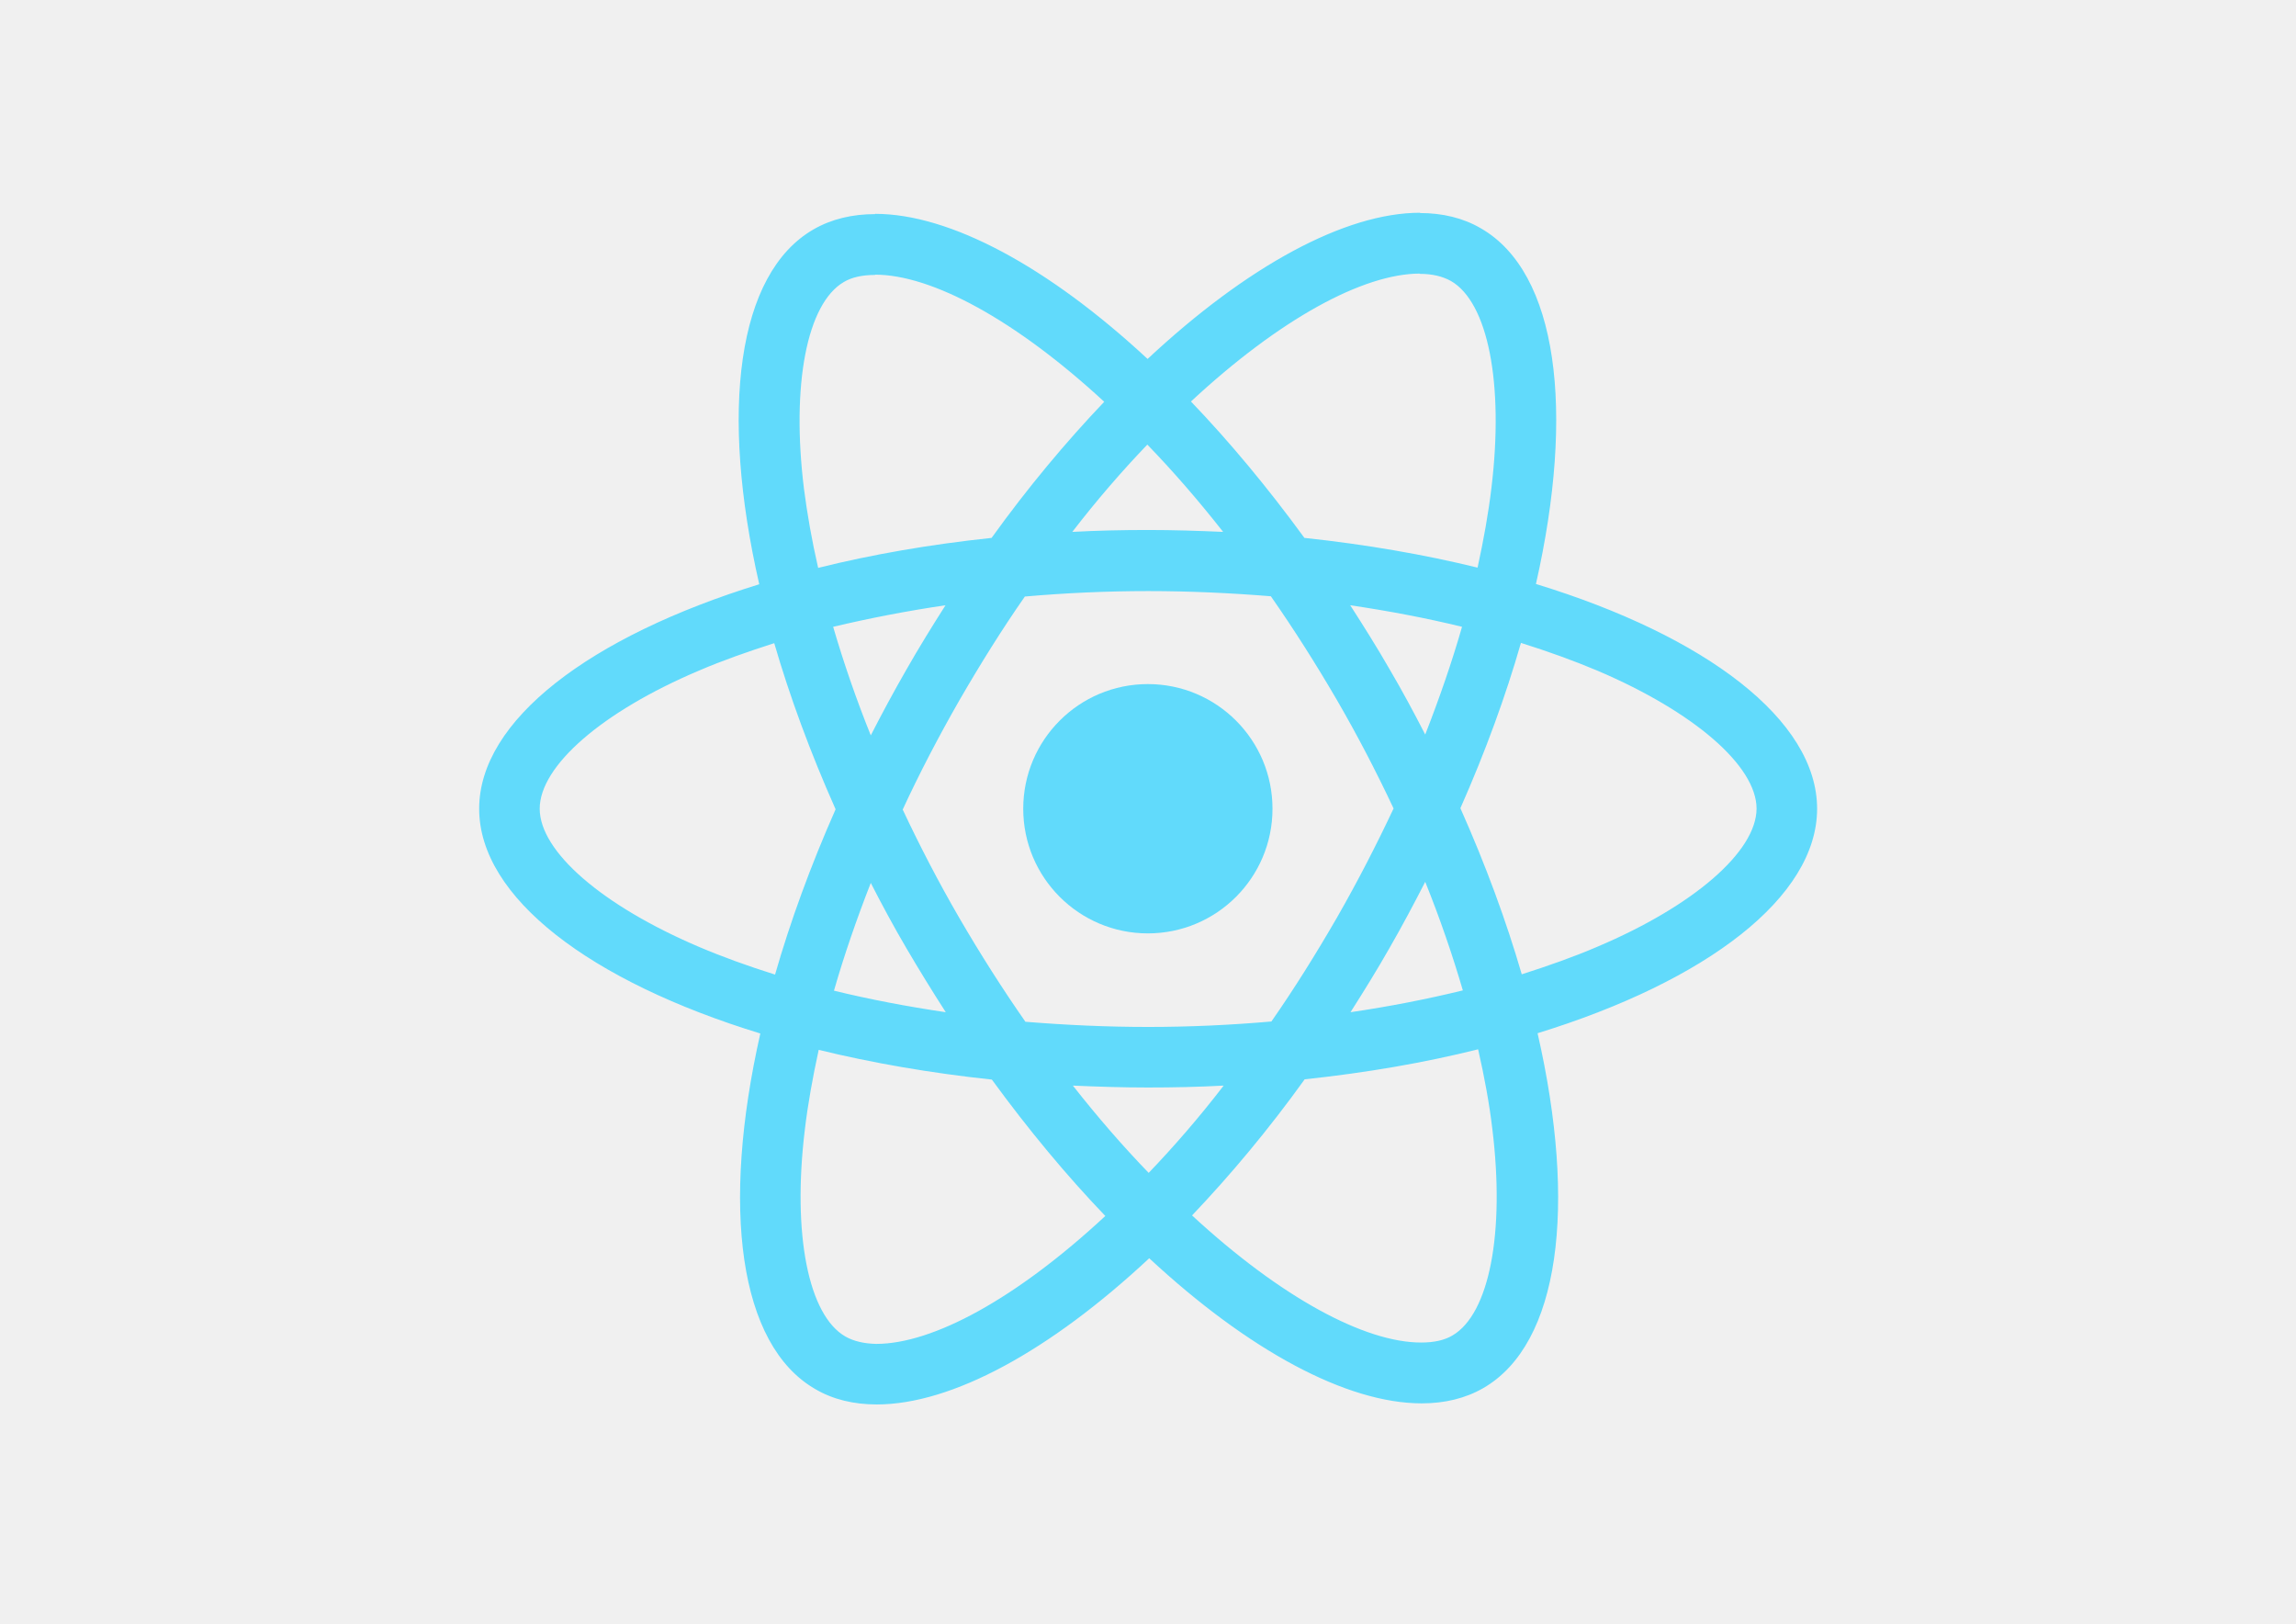
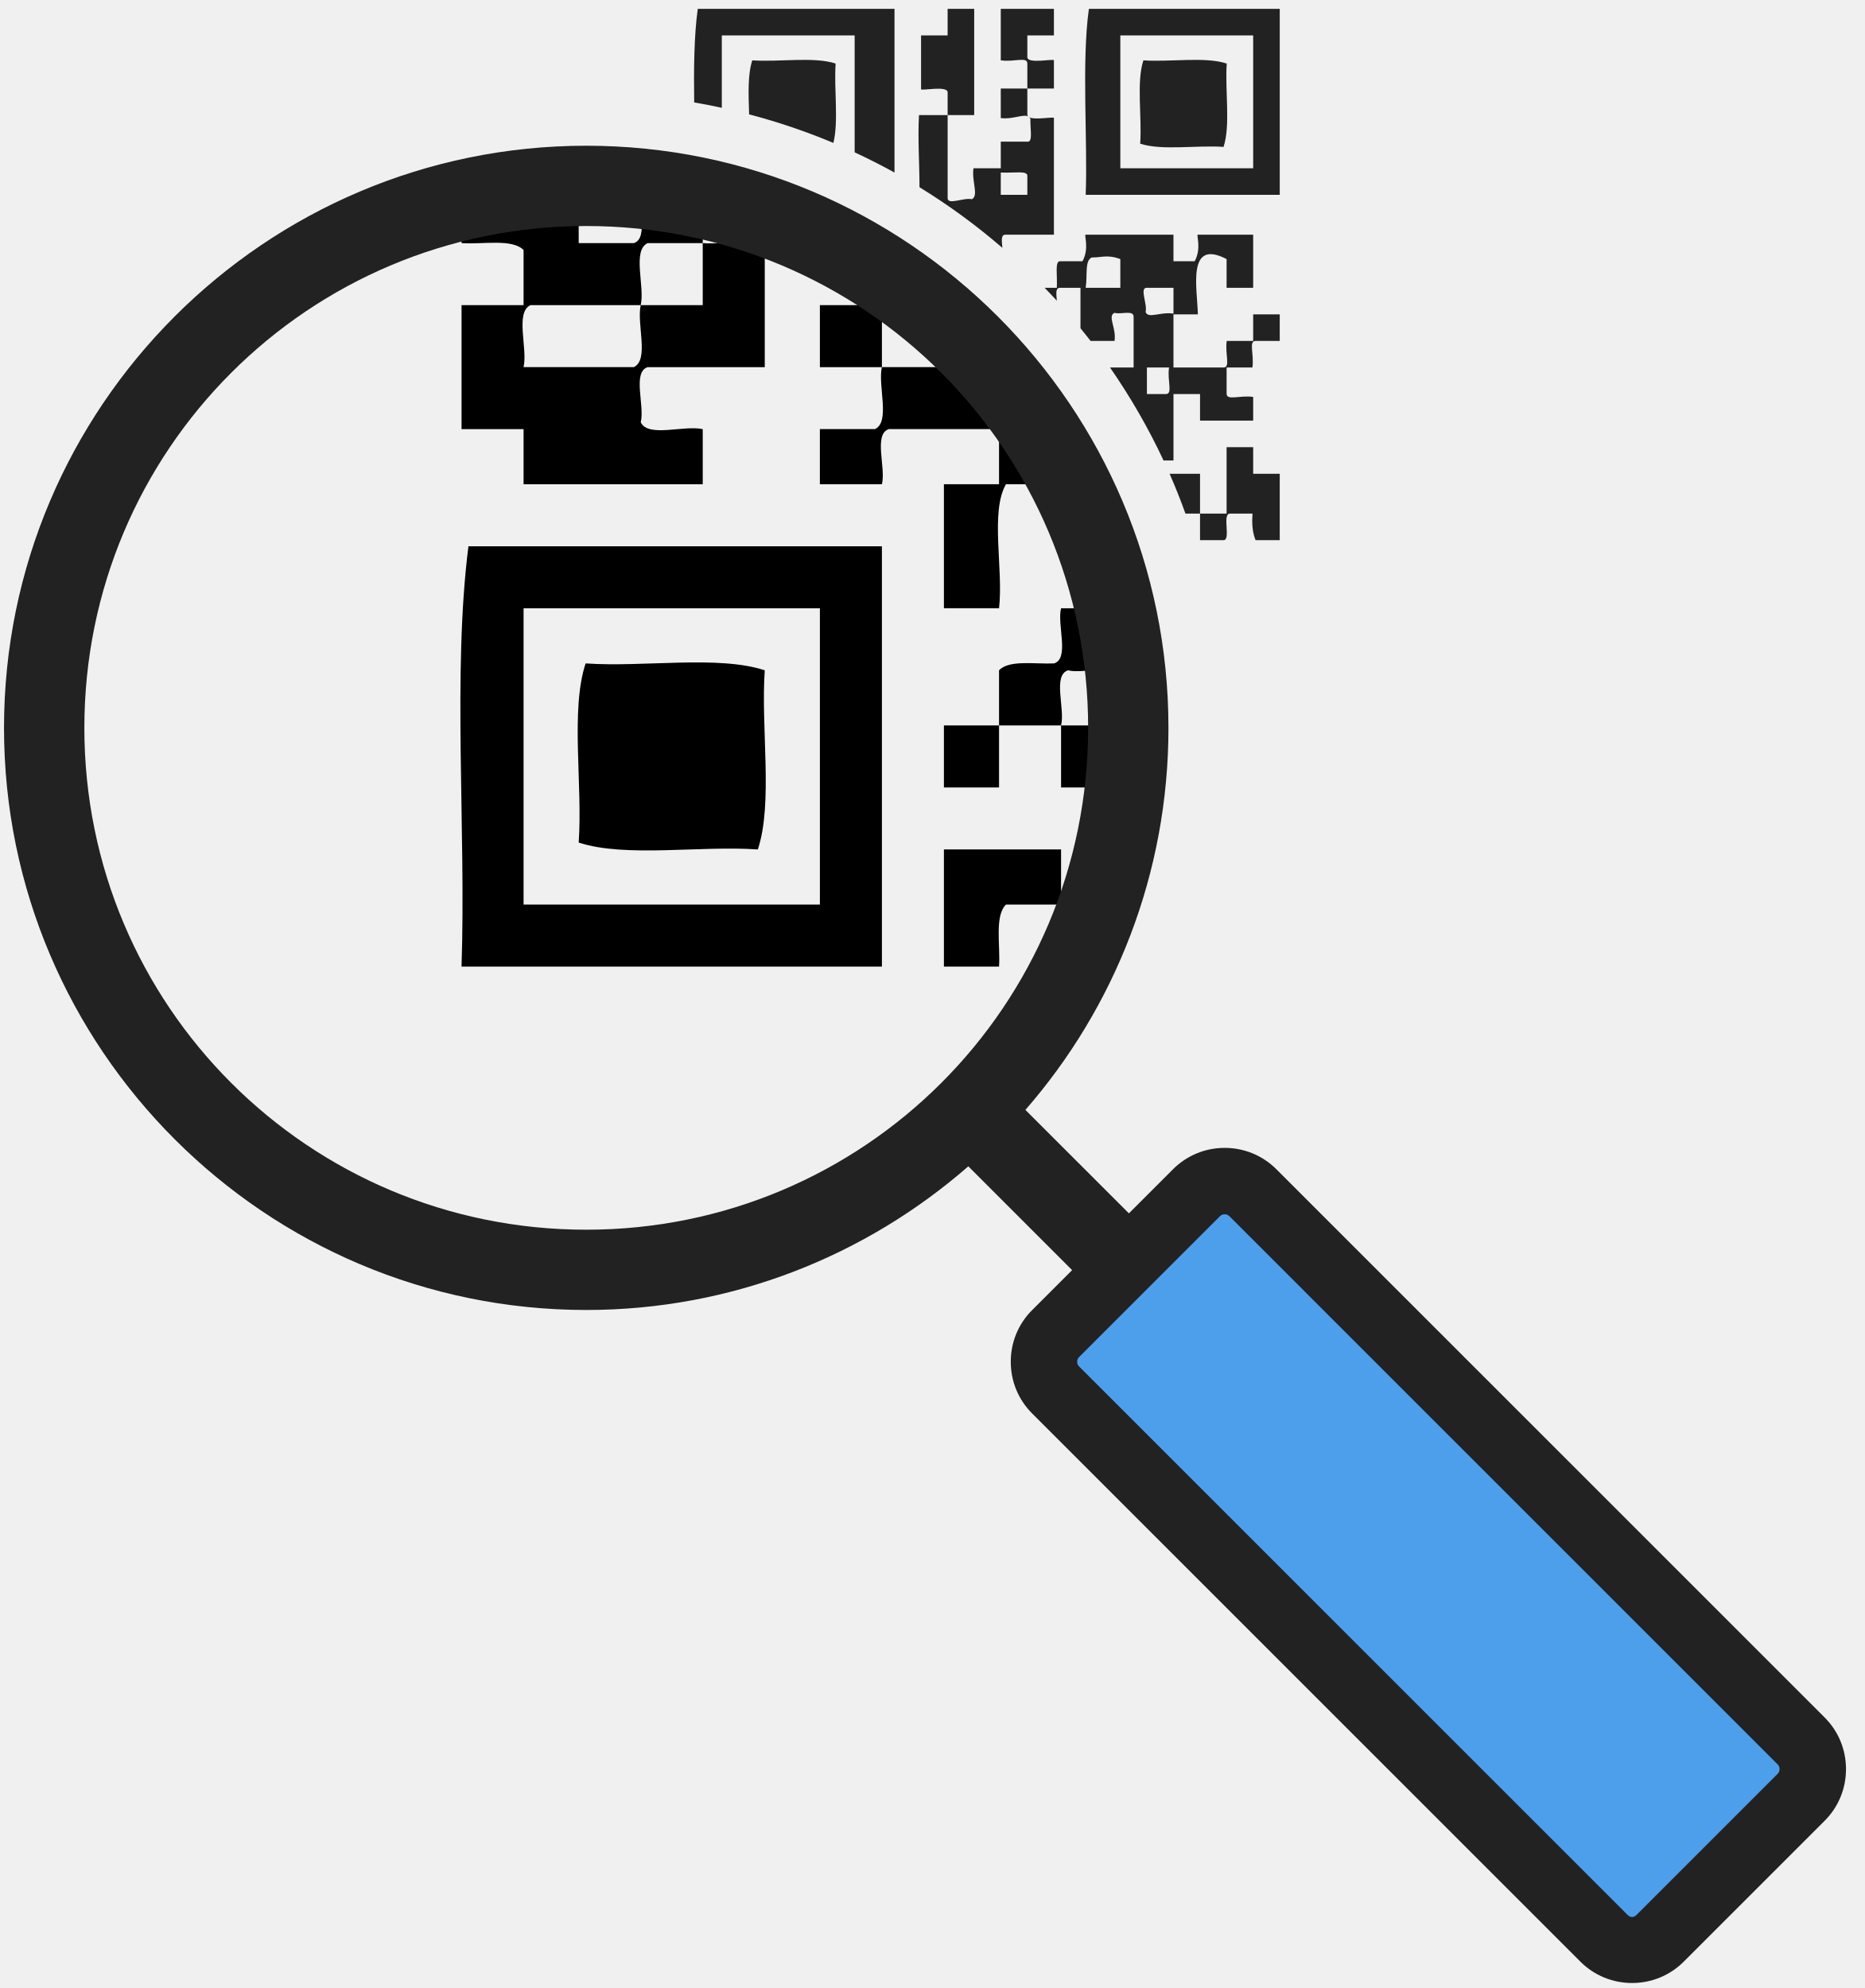
- <svg xmlns="http://www.w3.org/2000/svg" viewBox="0 0 841.9 595.3">
-   <g fill="#61DAFB">
-     <path d="M666.3 296.5c0-32.5-40.7-63.3-103.1-82.4 14.4-63.6 8-114.2-20.2-130.4-6.5-3.8-14.1-5.6-22.4-5.6v22.3c4.6 0 8.3.9 11.4 2.6 13.6 7.8 19.5 37.5 14.9 75.7-1.1 9.4-2.9 19.3-5.1 29.4-19.6-4.8-41-8.5-63.5-10.9-13.5-18.5-27.5-35.3-41.6-50 32.6-30.3 63.2-46.9 84-46.9V78c-27.5 0-63.5 19.6-99.9 53.6-36.4-33.8-72.4-53.2-99.9-53.2v22.3c20.7 0 51.4 16.5 84 46.6-14 14.7-28 31.4-41.3 49.9-22.6 2.4-44 6.1-63.6 11-2.3-10-4-19.7-5.2-29-4.7-38.2 1.1-67.9 14.6-75.8 3-1.8 6.9-2.6 11.5-2.6V78.5c-8.4 0-16 1.8-22.6 5.6-28.1 16.2-34.4 66.7-19.9 130.1-62.2 19.2-102.7 49.9-102.7 82.3 0 32.5 40.7 63.3 103.1 82.4-14.4 63.6-8 114.2 20.2 130.4 6.5 3.8 14.1 5.6 22.5 5.6 27.5 0 63.5-19.6 99.9-53.6 36.4 33.8 72.4 53.2 99.9 53.2 8.4 0 16-1.8 22.6-5.6 28.1-16.2 34.4-66.7 19.9-130.1 62-19.1 102.5-49.9 102.5-82.3zm-130.2-66.7c-3.7 12.9-8.3 26.2-13.5 39.5-4.1-8-8.4-16-13.1-24-4.6-8-9.5-15.8-14.4-23.4 14.2 2.1 27.9 4.7 41 7.9zm-45.8 106.5c-7.8 13.5-15.8 26.3-24.1 38.2-14.9 1.3-30 2-45.2 2-15.1 0-30.2-.7-45-1.9-8.3-11.9-16.4-24.6-24.2-38-7.6-13.1-14.5-26.4-20.8-39.8 6.2-13.4 13.2-26.8 20.7-39.9 7.8-13.5 15.8-26.3 24.1-38.2 14.9-1.3 30-2 45.2-2 15.1 0 30.2.7 45 1.9 8.3 11.9 16.4 24.6 24.2 38 7.6 13.1 14.5 26.4 20.8 39.8-6.3 13.4-13.2 26.8-20.7 39.9zm32.3-13c5.4 13.4 10 26.8 13.8 39.8-13.1 3.2-26.9 5.9-41.2 8 4.9-7.7 9.8-15.6 14.4-23.7 4.6-8 8.9-16.1 13-24.1zM421.2 430c-9.3-9.6-18.6-20.3-27.8-32 9 .4 18.2.7 27.5.7 9.4 0 18.7-.2 27.8-.7-9 11.7-18.3 22.4-27.5 32zm-74.4-58.9c-14.2-2.1-27.9-4.7-41-7.9 3.7-12.9 8.3-26.2 13.5-39.5 4.1 8 8.4 16 13.1 24 4.7 8 9.5 15.8 14.4 23.4zM420.7 163c9.3 9.6 18.6 20.3 27.8 32-9-.4-18.2-.7-27.5-.7-9.4 0-18.7.2-27.8.7 9-11.7 18.3-22.4 27.5-32zm-74 58.9c-4.9 7.7-9.8 15.6-14.4 23.7-4.6 8-8.9 16-13 24-5.4-13.4-10-26.8-13.8-39.8 13.1-3.1 26.9-5.8 41.2-7.9zm-90.5 125.2c-35.4-15.1-58.3-34.9-58.3-50.6 0-15.7 22.9-35.6 58.3-50.6 8.6-3.7 18-7 27.7-10.1 5.7 19.6 13.2 40 22.5 60.9-9.2 20.8-16.6 41.1-22.2 60.6-9.9-3.1-19.3-6.5-28-10.2zM310 490c-13.6-7.8-19.5-37.5-14.9-75.7 1.1-9.4 2.9-19.3 5.1-29.4 19.6 4.8 41 8.5 63.5 10.9 13.5 18.5 27.5 35.3 41.6 50-32.6 30.3-63.2 46.9-84 46.9-4.5-.1-8.3-1-11.3-2.7zm237.2-76.2c4.7 38.2-1.1 67.9-14.6 75.8-3 1.8-6.9 2.6-11.5 2.6-20.7 0-51.4-16.5-84-46.6 14-14.7 28-31.4 41.3-49.9 22.6-2.4 44-6.1 63.6-11 2.3 10.1 4.1 19.8 5.2 29.1zm38.5-66.7c-8.6 3.7-18 7-27.7 10.1-5.7-19.6-13.2-40-22.5-60.9 9.2-20.8 16.6-41.1 22.2-60.6 9.9 3.1 19.3 6.5 28.1 10.2 35.4 15.1 58.3 34.9 58.3 50.6-.1 15.7-23 35.6-58.4 50.6zM320.8 78.4z" />
-     <circle cx="420.9" cy="296.5" r="45.7" />
-     <path d="M520.5 78.1z" />
+ <svg xmlns="http://www.w3.org/2000/svg" xmlns:xlink="http://www.w3.org/1999/xlink" version="1.1" id="Calque_1" x="0px" y="0px" width="140.333px" height="149.667px" viewBox="0 0 140.333 149.667" enable-background="new 0 0 140.333 149.667" xml:space="preserve">
+   <g>
+     <defs>
+       <circle id="SVGID_1_" cx="44" cy="55" r="41.667" />
+     </defs>
+     <clipPath id="SVGID_2_">
+       <use xlink:href="#SVGID_1_" overflow="visible" />
+     </clipPath>
+     <g clip-path="url(#SVGID_2_)">
+       <path fill-rule="evenodd" clip-rule="evenodd" d="M66.386-22.158c0,10.548,0,21.095,0,31.642c-10.549,0-21.096,0-31.644,0    c0.345-10.375-0.69-22.131,0.52-31.642C45.636-22.158,56.01-22.158,66.386-22.158z M39.412-17.489c0,7.436,0,14.87,0,22.305    c7.435,0,14.871,0,22.306,0c0-7.435,0-14.87,0-22.305C54.283-17.489,46.846-17.489,39.412-17.489z" />
+       <path fill-rule="evenodd" clip-rule="evenodd" d="M129.67-22.158c0,10.548,0,21.095,0,31.642c-10.547,0-21.096,0-31.643,0    c0.346-10.375-0.69-22.131,0.519-31.642C108.921-22.158,119.296-22.158,129.67-22.158z M102.696-17.489c0,7.436,0,14.87,0,22.305    c7.436,0,14.87,0,22.307,0c0-7.435,0-14.87,0-22.305C117.566-17.489,110.131-17.489,102.696-17.489z" />
+       <path fill-rule="evenodd" clip-rule="evenodd" fill="#FFFFFF" d="M61.717-17.489c0,7.436,0,14.87,0,22.305    c-7.435,0-14.871,0-22.306,0c0-7.435,0-14.87,0-22.305C46.846-17.489,54.283-17.489,61.717-17.489z M44.081-13.339    c-1.154,3.514-0.215,9.123-0.52,13.487c3.516,1.154,9.123,0.214,13.486,0.519c1.156-3.514,0.216-9.123,0.52-13.487    C54.054-13.975,48.444-13.035,44.081-13.339z" />
+       <path fill-rule="evenodd" clip-rule="evenodd" fill="#FFFFFF" d="M125.002-17.489c0,7.436,0,14.87,0,22.305    c-7.437,0-14.871,0-22.307,0c0-7.435,0-14.87,0-22.305C110.131-17.489,117.566-17.489,125.002-17.489z M107.365-13.339    c-1.154,3.514-0.214,9.123-0.52,13.487c3.515,1.154,9.123,0.214,13.488,0.519c1.154-3.514,0.214-9.123,0.518-13.487    C117.337-13.975,111.728-13.035,107.365-13.339z" />
+       <path fill-rule="evenodd" clip-rule="evenodd" d="M57.567-12.821c-0.304,4.364,0.637,9.973-0.52,13.487    c-4.363-0.305-9.971,0.635-13.486-0.519c0.305-4.364-0.635-9.973,0.52-13.487C48.444-13.035,54.054-13.975,57.567-12.821z" />
+       <path fill-rule="evenodd" clip-rule="evenodd" d="M120.851-12.821c-0.304,4.364,0.637,9.973-0.518,13.487    c-4.365-0.305-9.974,0.635-13.488-0.519c0.306-4.364-0.635-9.973,0.52-13.487C111.728-13.035,117.337-13.975,120.851-12.821z" />
+       <path fill-rule="evenodd" clip-rule="evenodd" d="M116.184,27.64c1.555,0,3.112,0,4.667,0c0,1.556,0,3.112,0,4.668    c-1.555,0-3.112,0-4.667,0C116.184,30.752,116.184,29.196,116.184,27.64z" />
+       <path fill-rule="evenodd" clip-rule="evenodd" d="M66.386,41.127c0,10.547,0,21.094,0,31.642c-10.549,0-21.096,0-31.644,0    c0.345-10.375-0.69-22.131,0.52-31.642C45.636,41.127,56.01,41.127,66.386,41.127z M39.412,45.795c0,7.436,0,14.87,0,22.306    c7.435,0,14.871,0,22.306,0c0-7.436,0-14.87,0-22.306C54.283,45.795,46.846,45.795,39.412,45.795z" />
+       <path fill-rule="evenodd" clip-rule="evenodd" d="M57.567,50.464c-0.304,4.364,0.637,9.973-0.52,13.487    c-4.363-0.305-9.971,0.635-13.486-0.519c0.305-4.364-0.635-9.973,0.52-13.487C48.444,50.25,54.054,49.31,57.567,50.464z" />
+       <path fill-rule="evenodd" clip-rule="evenodd" d="M71.053,63.951c2.94,0,5.88,0,8.819,0c0,1.383,0,2.766,0,4.15    c-1.385,0-2.767,0-4.149,0c-0.87,0.86-0.413,3.044-0.52,4.668c-1.383,0-2.766,0-4.15,0C71.053,69.83,71.053,66.89,71.053,63.951z" />
+       <path fill-rule="evenodd" clip-rule="evenodd" d="M120.851,68.101c1.385,0,2.768,0,4.151,0c0,1.556,0,3.112,0,4.668    c-1.384,0-2.767,0-4.151,0C120.851,71.213,120.851,69.657,120.851,68.101z" />
+       <path fill-rule="evenodd" clip-rule="evenodd" d="M75.204-4.002c0-1.384,0-2.767,0-4.15c-0.387-1.17-2.908-0.203-4.15-0.519    c0-2.939,0-5.879,0-8.819c1.385,0,2.768,0,4.15,0c0-1.556,0-3.112,0-4.668c1.557,0,3.112,0,4.669,0c0,6.052,0,12.104,0,18.156    C78.316-4.002,76.76-4.002,75.204-4.002c0,4.322,0,8.646,0,12.968c0.386,1.17,2.91,0.203,4.149,0.519    c1.179-0.552,0.199-3.26,0.52-4.668c1.556,0,3.112,0,4.669,0c0,1.556,0,3.112,0,4.668c1.556,0,3.112,0,4.668,0    c0-1.383,0-2.766,0-4.149c-0.86-0.869-3.045-0.413-4.668-0.519c0-1.383,0-2.766,0-4.149c1.383,0,2.766,0,4.149,0    c0.803-0.754,0.456-2.656,0.519-4.15c-0.553-1.177-3.261-0.197-4.668-0.519c0-1.556,0-3.112,0-4.668c1.556,0,3.112,0,4.668,0    c0-1.383,0-2.767,0-4.15c-0.553-1.177-3.261-0.197-4.668-0.519c0-2.94,0-5.878,0-8.818c2.939,0,5.878,0,8.817,0    c0,1.556,0,3.112,0,4.668c-1.383,0-2.766,0-4.149,0c0,1.21,0,2.421,0,3.631c0.386,1.171,2.91,0.203,4.149,0.519    c0,1.557,0,3.113,0,4.669c-1.383,0-2.766,0-4.149,0c0,1.383,0,2.766,0,4.15c0.386,1.169,2.91,0.203,4.149,0.519    c0,6.052,0,12.103,0,18.156c-2.766,0-5.532,0-8.3,0c-1.17,0.386-0.202,2.909-0.518,4.149c-3.113,0-6.226,0-9.338,0    c0-1.383,0-2.767,0-4.149c-1.383,0-2.766,0-4.15,0c0,2.938,0,5.878,0,8.818c-1.555,0-3.111,0-4.667,0c0,1.556,0,3.112,0,4.668    c-1.557,0-3.112,0-4.669,0c0-1.556,0-3.112,0-4.668c1.557,0,3.112,0,4.669,0c0-1.384,0-2.767,0-4.15    c-0.553-1.177-3.262-0.197-4.669-0.519c0-1.383,0-2.767,0-4.149c2.939,0,5.879,0,8.818,0c1.207-5.018,0.175-12.275,0.518-18.156    C72.438-4.002,73.821-4.002,75.204-4.002z" />
+       <path fill-rule="evenodd" clip-rule="evenodd" d="M89.209,32.309c1.384,0,2.767,0,4.149,0c0,1.383,0,2.767,0,4.15    c-1.383,0-2.766,0-4.149,0c0,1.556,0,3.112,0,4.668c-1.556,0-3.112,0-4.668,0c0-1.556,0-3.112,0-4.668c1.383,0,2.766,0,4.149,0    C89.86,36.072,88.894,33.549,89.209,32.309z" />
+       <path fill-rule="evenodd" clip-rule="evenodd" d="M116.184,27.64c-1.558,0-3.112,0-4.67,0c0-1.556,0-3.112,0-4.668    c-1.21,0-2.42,0-3.63,0c-1.171,0.386-0.204,2.909-0.52,4.149c0.387,1.17,2.91,0.203,4.149,0.519c0,2.939,0,5.879,0,8.819    c-1.383,0-2.767,0-4.149,0c0,1.556,0,3.112,0,4.668c1.21,0,2.42,0,3.632,0c1.177-0.553,0.197-3.261,0.518-4.668    c2.94,0,5.88,0,8.819,0c1.169-0.387,0.202-2.91,0.518-4.15c1.385,0,2.768,0,4.151,0c0-1.556,0-3.112,0-4.668    c1.556,0,3.11,0,4.668,0c0,1.556,0,3.112,0,4.668c-1.383,0-2.768,0-4.15,0c-1.17,0.386-0.203,2.91-0.518,4.15    c-1.384,0-2.767,0-4.151,0c0,1.382,0,2.766,0,4.149c0.387,1.17,2.91,0.202,4.151,0.519c0,1.556,0,3.112,0,4.668    c-2.939,0-5.879,0-8.818,0c0-1.556,0-3.112,0-4.668c-1.558,0-3.112,0-4.67,0c0,3.112,0,6.224,0,9.336c-1.383,0-2.767,0-4.149,0    c-0.868-0.86-0.412-3.045-0.52-4.668c-2.766,0-5.532,0-8.299,0c-1.159,0.224-0.211,2.557-0.519,3.631    c0.579,1.323,4.012-0.208,4.668,1.037c0,1.384,0,2.767,0,4.15c-3.112,0-6.225,0-9.337,0c0-1.383,0-2.766,0-4.15    c-1.383,0-2.766,0-4.149,0c0,2.767,0,5.533,0,8.3c0.386,1.17,2.91,0.202,4.149,0.519c0,1.556,0,3.112,0,4.668    c2.939,0,5.879,0,8.819,0c1.177-0.552,0.197-3.261,0.518-4.668c1.384,0,2.767,0,4.149,0c0.107-1.624-0.349-3.809,0.52-4.669    c2.939,0,5.879,0,8.819,0c0,1.556,0,3.112,0,4.669c1.555,0,3.112,0,4.667,0c0-3.113,0-6.225,0-9.337c1.385,0,2.768,0,4.151,0    c0,1.556,0,3.112,0,4.668c1.556,0,3.11,0,4.668,0c0,3.112,0,6.225,0,9.337c-1.383,0-2.768,0-4.15,0    c-0.867-0.861-0.412-3.045-0.518-4.668c-1.212,0-2.422,0-3.632,0c-1.323,0.578,0.207,4.012-1.037,4.668c-1.385,0-2.768,0-4.149,0    c0-1.556,0-3.112,0-4.668c-1.558,0-3.112,0-4.67,0c0,2.766,0,5.532,0,8.3c0.553,1.177,3.261,0.197,4.67,0.519    c0,1.556,0,3.112,0,4.668c-1.558,0-3.112,0-4.67,0c0-1.384,0-2.767,0-4.149c-0.552-1.178-3.26-0.197-4.669-0.519    c0-1.384,0-2.767,0-4.15c-1.21,0-2.42,0-3.63,0c-1.171,0.386-0.202,2.909-0.52,4.15c-2.939,0-5.879,0-8.817,0    c-1.177,0.552-0.197,3.26-0.52,4.668c-2.939,0-5.878,0-8.817,0c0-1.556,0-3.112,0-4.668c2.766,0,5.532,0,8.3,0    c1.159-0.224,0.209-2.557,0.518-3.631c-0.387-1.169-2.91-0.203-4.149-0.519c0-1.556,0-3.112,0-4.668c-3.112,0-6.225,0-9.337,0    c0-1.557,0-3.113,0-4.669c1.556,0,3.112,0,4.669,0c0-1.21,0-2.42,0-3.631c-0.388-1.17-2.91-0.203-4.149-0.519    c-1.171,0.386-0.204,2.91-0.52,4.15c-1.557,0-3.112,0-4.669,0c0,1.556,0,3.112,0,4.669c-1.383,0-2.766,0-4.15,0    c0-1.557,0-3.113,0-4.669c1.385,0,2.768,0,4.15,0c0-1.383,0-2.766,0-4.15c0.754-0.801,2.656-0.456,4.149-0.519    c1.171-0.386,0.204-2.909,0.52-4.15c5.879,0,11.757,0,17.636,0c1.171-0.386,0.204-2.91,0.52-4.149    c-0.552-1.177-3.262-0.197-4.669-0.519c0-1.556,0-3.112,0-4.668c4.497,0,8.991,0,13.486,0c0-2.767,0-5.533,0-8.3    c-0.222-1.16-2.555-0.21-3.63-0.519c-1.178,0.552-0.197,3.261-0.52,4.668c-1.556,0-3.112,0-4.668,0c0-3.112,0-6.225,0-9.337    c1.556,0,3.112,0,4.668,0c0-1.384,0-2.767,0-4.15c-0.753-0.802-2.655-0.457-4.149-0.519c-1.178,0.552-0.197,3.26-0.519,4.668    c-1.384,0-2.767,0-4.149,0c-1.177,0.552-0.197,3.261-0.52,4.668c-1.383,0-2.766,0-4.149,0c0,1.556,0,3.112,0,4.668    c-1.383,0-2.768,0-4.15,0c-1.17,0.386-0.202,2.91-0.518,4.15c-2.939,0-5.879,0-8.818,0c-1.202,2.083-0.182,6.39-0.52,9.336    c-1.383,0-2.766,0-4.15,0c0-3.112,0-6.224,0-9.336c1.385,0,2.768,0,4.15,0c0-1.384,0-2.767,0-4.15c-2.766,0-5.532,0-8.3,0    c-1.169,0.386-0.202,2.91-0.518,4.15c-1.557,0-3.112,0-4.669,0c0-1.384,0-2.767,0-4.15c1.382,0,2.767,0,4.149,0    c1.177-0.552,0.197-3.26,0.52-4.668c1.556,0,3.112,0,4.667,0c0-1.556,0-3.112,0-4.668c2.94,0,5.88,0,8.819,0    c0,1.556,0,3.112,0,4.668c2.939,0,5.879,0,8.818,0c1.178-0.552,0.197-3.26,0.519-4.668c1.384,0,2.767,0,4.149,0    c0.106-1.624-0.351-3.808,0.52-4.668c1.21,0,2.42,0,3.63,0c1.171-0.386,0.204-2.91,0.52-4.149c4.495,0,8.992,0,13.486,0    c0,1.382,0,2.766,0,4.149c1.383,0,2.768,0,4.15,0c1.17-0.386,0.202-2.91,0.52-4.149c2.939,0,5.879,0,8.818,0    c0,2.938,0,5.878,0,8.818c-1.384,0-2.767,0-4.151,0c0-1.384,0-2.767,0-4.15C114.975,15.471,116.069,23.299,116.184,27.64z" />
+       <path fill-rule="evenodd" clip-rule="evenodd" d="M48.231,22.972c-2.768,0-5.534,0-8.3,0c-1.177,0.552-0.197,3.261-0.52,4.668    c2.767,0,5.534,0,8.3,0C48.888,27.088,47.909,24.38,48.231,22.972c1.555,0,3.111,0,4.667,0c0-1.556,0-3.112,0-4.668    c1.623,0.106,3.81-0.35,4.669,0.519c0,2.939,0,5.878,0,8.818c-2.939,0-5.879,0-8.818,0c-1.169,0.386-0.202,2.91-0.518,4.149    c0.551,1.178,3.26,0.198,4.667,0.519c0,1.383,0,2.767,0,4.15c-4.495,0-8.991,0-13.486,0c0-1.384,0-2.767,0-4.15    c-1.556,0-3.112,0-4.669,0c0-3.112,0-6.225,0-9.337c1.557,0,3.113,0,4.669,0c0-1.384,0-2.767,0-4.15    c-0.859-0.869-3.045-0.413-4.669-0.519c0-1.383,0-2.767,0-4.149c2.939,0,5.879,0,8.818,0c0,1.382,0,2.766,0,4.149    c1.385,0,2.768,0,4.15,0c1.17-0.386,0.203-2.91,0.52-4.149c1.555,0,3.111,0,4.667,0c0,1.382,0,2.766,0,4.149    c-1.383,0-2.766,0-4.149,0C47.571,18.855,48.551,21.563,48.231,22.972z" />
+     </g>
+   </g>
+   <g transform="translate(0,-952.3622)">
+     <g>
+       <path fill="#222222" d="M44.13,963.333c-24.17,0-43.828,19.658-43.828,43.827c0,24.166,19.658,43.824,43.828,43.824    c11.002,0,21.06-4.096,28.76-10.814l40.142,40.145c1.12,1.148,3.17,1.186,4.301,0.045c1.129-1.137,1.112-3.238-0.049-4.344    l-40.096-40.096c6.708-7.7,10.767-17.765,10.767-28.759C87.955,982.991,68.296,963.333,44.13,963.333z M44.13,969.378    c20.902,0,37.78,16.88,37.78,37.782s-16.878,37.781-37.78,37.781c-20.901,0-37.78-16.879-37.78-37.781    S23.229,969.378,44.13,969.378z" />
+     </g>
+   </g>
+   <g>
+     <g>
+       <path fill="#4D9FEC" d="M135.583,131.067c1.167,1.166,1.166,3.075,0,4.242l-10.607,10.606c-1.166,1.167-3.075,1.166-4.242,0    l-41.273-41.274c-1.167-1.166-1.166-3.075,0-4.242l10.607-10.606c1.166-1.167,3.075-1.166,4.242,0L135.583,131.067z" />
+     </g>
+     <path fill="#222222" d="M122.854,149.291c-1.471,0-2.852-0.571-3.889-1.606l-41.273-41.275c-1.037-1.035-1.607-2.416-1.607-3.889   c0-1.471,0.57-2.853,1.607-3.889l10.607-10.606c1.037-1.036,2.418-1.607,3.889-1.607s2.852,0.571,3.889,1.606l41.273,41.275   c1.037,1.035,1.607,2.416,1.607,3.889c0,1.471-0.57,2.853-1.607,3.889l-10.607,10.606   C125.706,148.719,124.325,149.291,122.854,149.291z M92.188,91.417c-0.096,0-0.235,0.024-0.354,0.144l-10.607,10.605   c-0.118,0.119-0.143,0.258-0.143,0.354c0,0.097,0.024,0.236,0.143,0.354l41.273,41.274c0.236,0.235,0.471,0.235,0.707-0.001   l10.607-10.605c0.118-0.119,0.143-0.258,0.143-0.354c0-0.097-0.024-0.236-0.143-0.354L92.542,91.56   C92.423,91.442,92.284,91.417,92.188,91.417z" />
+   </g>
+   <g>
+     <path fill="none" d="M60.333,19.667c0,0-0.891,0-1.535,0c-0.548,0-0.092,1-0.24,2c0.724,0,1.775,0,1.775,0   C60.333,20.853,60.333,20.252,60.333,19.667z" />
+     <path fill="none" d="M64.333,12.667c0-0.384,0-0.785,0-1.198c-0.528-0.246-1.063-0.481-1.602-0.708   c-0.024,0.099-0.042,0.205-0.072,0.298c-2.03-0.142-4.639,0.295-6.274-0.242c0.048-0.689,0.028-1.446,0.004-2.208   c-0.68-0.179-1.364-0.345-2.056-0.494c0,1.598,0,3.18,0,4.551C58.333,12.667,61.333,12.667,64.333,12.667z" />
+     <path fill="none" d="M85.828,31.667c-1.287,0-2.574,0-3.861,0c-0.539,0,0.121,1.383-0.023,1.883   c0.27,0.616,1.391,0.097,2.391,0.676c0,0.644,0,1.44,0,1.44c-2,0-3,0-5,0v-1c0,0-1,0-2,0c0,1,0,2.134,0,3.421   c0,0.544,2,0.094,2,0.241c0,0.724,0,1.337,0,2.337c2,0,2.955,0,4.322,0c0.548,0,0.092-2,0.241-2c0.644,0,1.287,0,1.931,0   c0.05-1-0.162-2,0.241-3c0.71,0,1.296,0,1.972,0c-0.147-0.335-0.3-0.668-0.455-1c-0.594,0-1.051,0-1.517,0   C85.666,33.667,85.877,32.667,85.828,31.667z" />
+     <path fill="#222222" d="M52.525,0.667c-0.283,2.012-0.303,4.53-0.271,7.045c0.699,0.118,1.392,0.256,2.08,0.404   c0-1.898,0-3.82,0-5.449c4,0,7,0,10,0c0,2.616,0,5.992,0,8.802c1.02,0.474,2.021,0.98,3,1.522c0-3.678,0-8,0-12.324   C62.333,0.667,57.351,0.667,52.525,0.667z" />
+     <path fill="#222222" d="M81.725,14.667c4.907,0,9.608,0,14.608,0c0-4,0-9,0-14c-5,0-9.54,0-14.367,0   C81.404,4.667,81.886,10.667,81.725,14.667z M84.333,2.667c3,0,6,0,10,0c0,3,0,7,0,10c-4,0-7,0-10,0   C84.333,9.667,84.333,5.667,84.333,2.667z" />
+     <path fill="#222222" d="M62.902,4.784c-1.635-0.537-4.245-0.099-6.274-0.241c-0.354,1.08-0.285,2.584-0.238,4.067   c2.179,0.572,4.297,1.291,6.343,2.151C63.14,9.119,62.768,6.699,62.902,4.784z" />
+     <path fill="#222222" d="M92.343,4.784c-1.635-0.537-4.244-0.099-6.274-0.241c-0.537,1.635-0.1,4.244-0.241,6.274   c1.635,0.537,4.244,0.1,6.275,0.242C92.639,9.424,92.202,6.814,92.343,4.784z" />
+     <path fill="#222222" d="M75.333,4.542c1,0.149,2-0.306,2,0.241c0,0.644,0,0.883,0,1.883c1,0,2,0,2,0c0-1,0-1.4,0-2.124   c0-0.147-2,0.303-2-0.241c0-0.563,0-0.635,0-1.635c1,0,2,0,2,0c0-1,0-2,0-2c-1,0-3,0-4,0C75.333,1.667,75.333,3.175,75.333,4.542z" />
+     <path fill="#222222" d="M75.692,17.667c1.287,0,2.642,0,3.642,0c0-3,0-5.964,0-8.78c0-0.124-1.412,0.17-1.857-0.059   c0.032,0.03,0.066,0.058,0.088,0.104c-0.029,0.694,0.19,1.734-0.183,1.734c-0.644,0-1.048,0-2.048,0c0,0.836,0,1.445,0,2   c-1,0-1.331,0-2.055,0c-0.149,1,0.42,2.076-0.129,2.333c-0.576-0.146-1.816,0.465-1.816-0.08c0-2.011,0-4.253,0-6.253   c-1,0-1.514,0-2.158,0c-0.096,1.81,0.038,3.619,0.039,5.428c2.204,1.354,4.289,2.882,6.238,4.565   C75.403,18.09,75.338,17.667,75.692,17.667z M75.333,12.989c1,0.049,2-0.163,2,0.241c0,0.644,0,1.436,0,1.436s-1,0-2,0   C75.333,14.667,75.333,13.871,75.333,12.989z" />
+     <path fill="#222222" d="M75.333,8.887c0.851,0.127,1.677-0.319,2.064-0.121c-0.032-0.035-0.064-0.069-0.064-0.121   c0-0.644,0-0.979,0-1.979c0,0-1,0-2,0C75.333,7.667,75.333,8.163,75.333,8.887z" />
+     <path fill="#222222" d="M73.333,0.667c-1,0-2,0-2,0s0,1,0,2c-1,0-2,0-2,0c0,1,0,2.681,0,4.048c0,0.146,2-0.303,2,0.241   c0,0.643,0,1.71,0,1.71s1,0,2,0C73.333,5.667,73.333,3.667,73.333,0.667z" />
+     <path fill="#222222" d="M92.103,40.667c0.578,0-0.134-2,0.482-2c0.563,0,1.125,0,1.689,0c0.049,0-0.163,1,0.24,2   c0.644,0,0.818,0,1.818,0c0-2,0-3,0-5c-1,0-1,0-2,0c0,0,0-1,0-2c-1,0-1,0-2,0c0,2,0,3,0,5c-1,0-1,0-2,0c0,0,0,1,0,2   C90.333,40.667,91.458,40.667,92.103,40.667z" />
+     <path fill="#222222" d="M88.333,34.667c0-2,0-3,0-5c0,0,1,0,2,0c0,1,0,2,0,2c1,0,3,0,4,0c0,0,0-1.061,0-1.784   c-1-0.147-2,0.303-2-0.241c0-0.644,0-0.975,0-1.975c1,0,1.298,0,1.941,0c0.146-1-0.304-2,0.24-2c0.644,0,0.818,0,1.818,0   c0-1,0-1,0-2c-1,0-1,0-2,0c0,1,0,1,0,2c-1,0-1.346,0-1.99,0c-0.146,1,0.303,2-0.24,2c-1.257,0-2.513,0-3.77,0c0-0.986,0-2.643,0-4   c0,0,1.114,0,1.839,0c-0.054-2-0.839-5.72,2.161-4.162c0,0.644,0,1.162,0,2.162c1,0,1,0,2,0c0-2,0-3,0-4c-1,0-2.794,0-4.161,0   c-0.147,0,0.303,1-0.242,2c-0.644,0-1.597,0-1.597,0c0-1,0-2,0-2c-2,0-4.517,0-6.608,0c-0.146,0,0.303,1-0.241,2   c-0.563,0-1.126,0-1.689,0c-0.404,0-0.191,1-0.241,2c-0.306,0-0.612,0-0.918,0c0.31,0.321,0.618,0.644,0.919,0.973   c-0.05-0.56-0.11-0.973,0.24-0.973c0.513,0,1.026,0,1.539,0c0,0.739,0,2.022,0,3.046c0.257,0.315,0.512,0.632,0.761,0.954   c0.675,0,1.271,0,1.803,0c0.149-1-0.554-1.858-0.006-2.115c0.501,0.143,1.442-0.242,1.442,0.298c0,1.287,0,2.817,0,3.817   c-0.592,0-1.185,0-1.777,0c1.531,2.207,2.882,4.546,4.029,7C87.813,34.667,88.056,34.667,88.333,34.667z M84.333,21.667   c-0.869,0-1.739,0-2.608,0c0.149-1-0.089-2.03,0.46-2.287c0.695,0.028,1.148-0.248,2.148,0.125   C84.333,20.148,84.333,20.667,84.333,21.667z M87.758,29.667c-0.563,0-1.425,0-1.425,0c0-1,0-1,0-2c0,0,0.789,0,1.666,0   C87.85,28.667,88.306,29.667,87.758,29.667z M86.311,21.667c0.563,0,1.022,0,2.022,0c0,0,0,0.961,0,1.941   c-1-0.147-1.918,0.418-2.098-0.126C86.383,22.905,85.766,21.667,86.311,21.667z" />
+     <path fill="#222222" d="M90.333,35.667c-0.962,0-1.666,0-2.293,0c0.433,0.983,0.83,1.984,1.196,3c0.328,0,0.712,0,1.097,0   C90.333,37.667,90.333,36.667,90.333,35.667z" />
  </g>
</svg>
